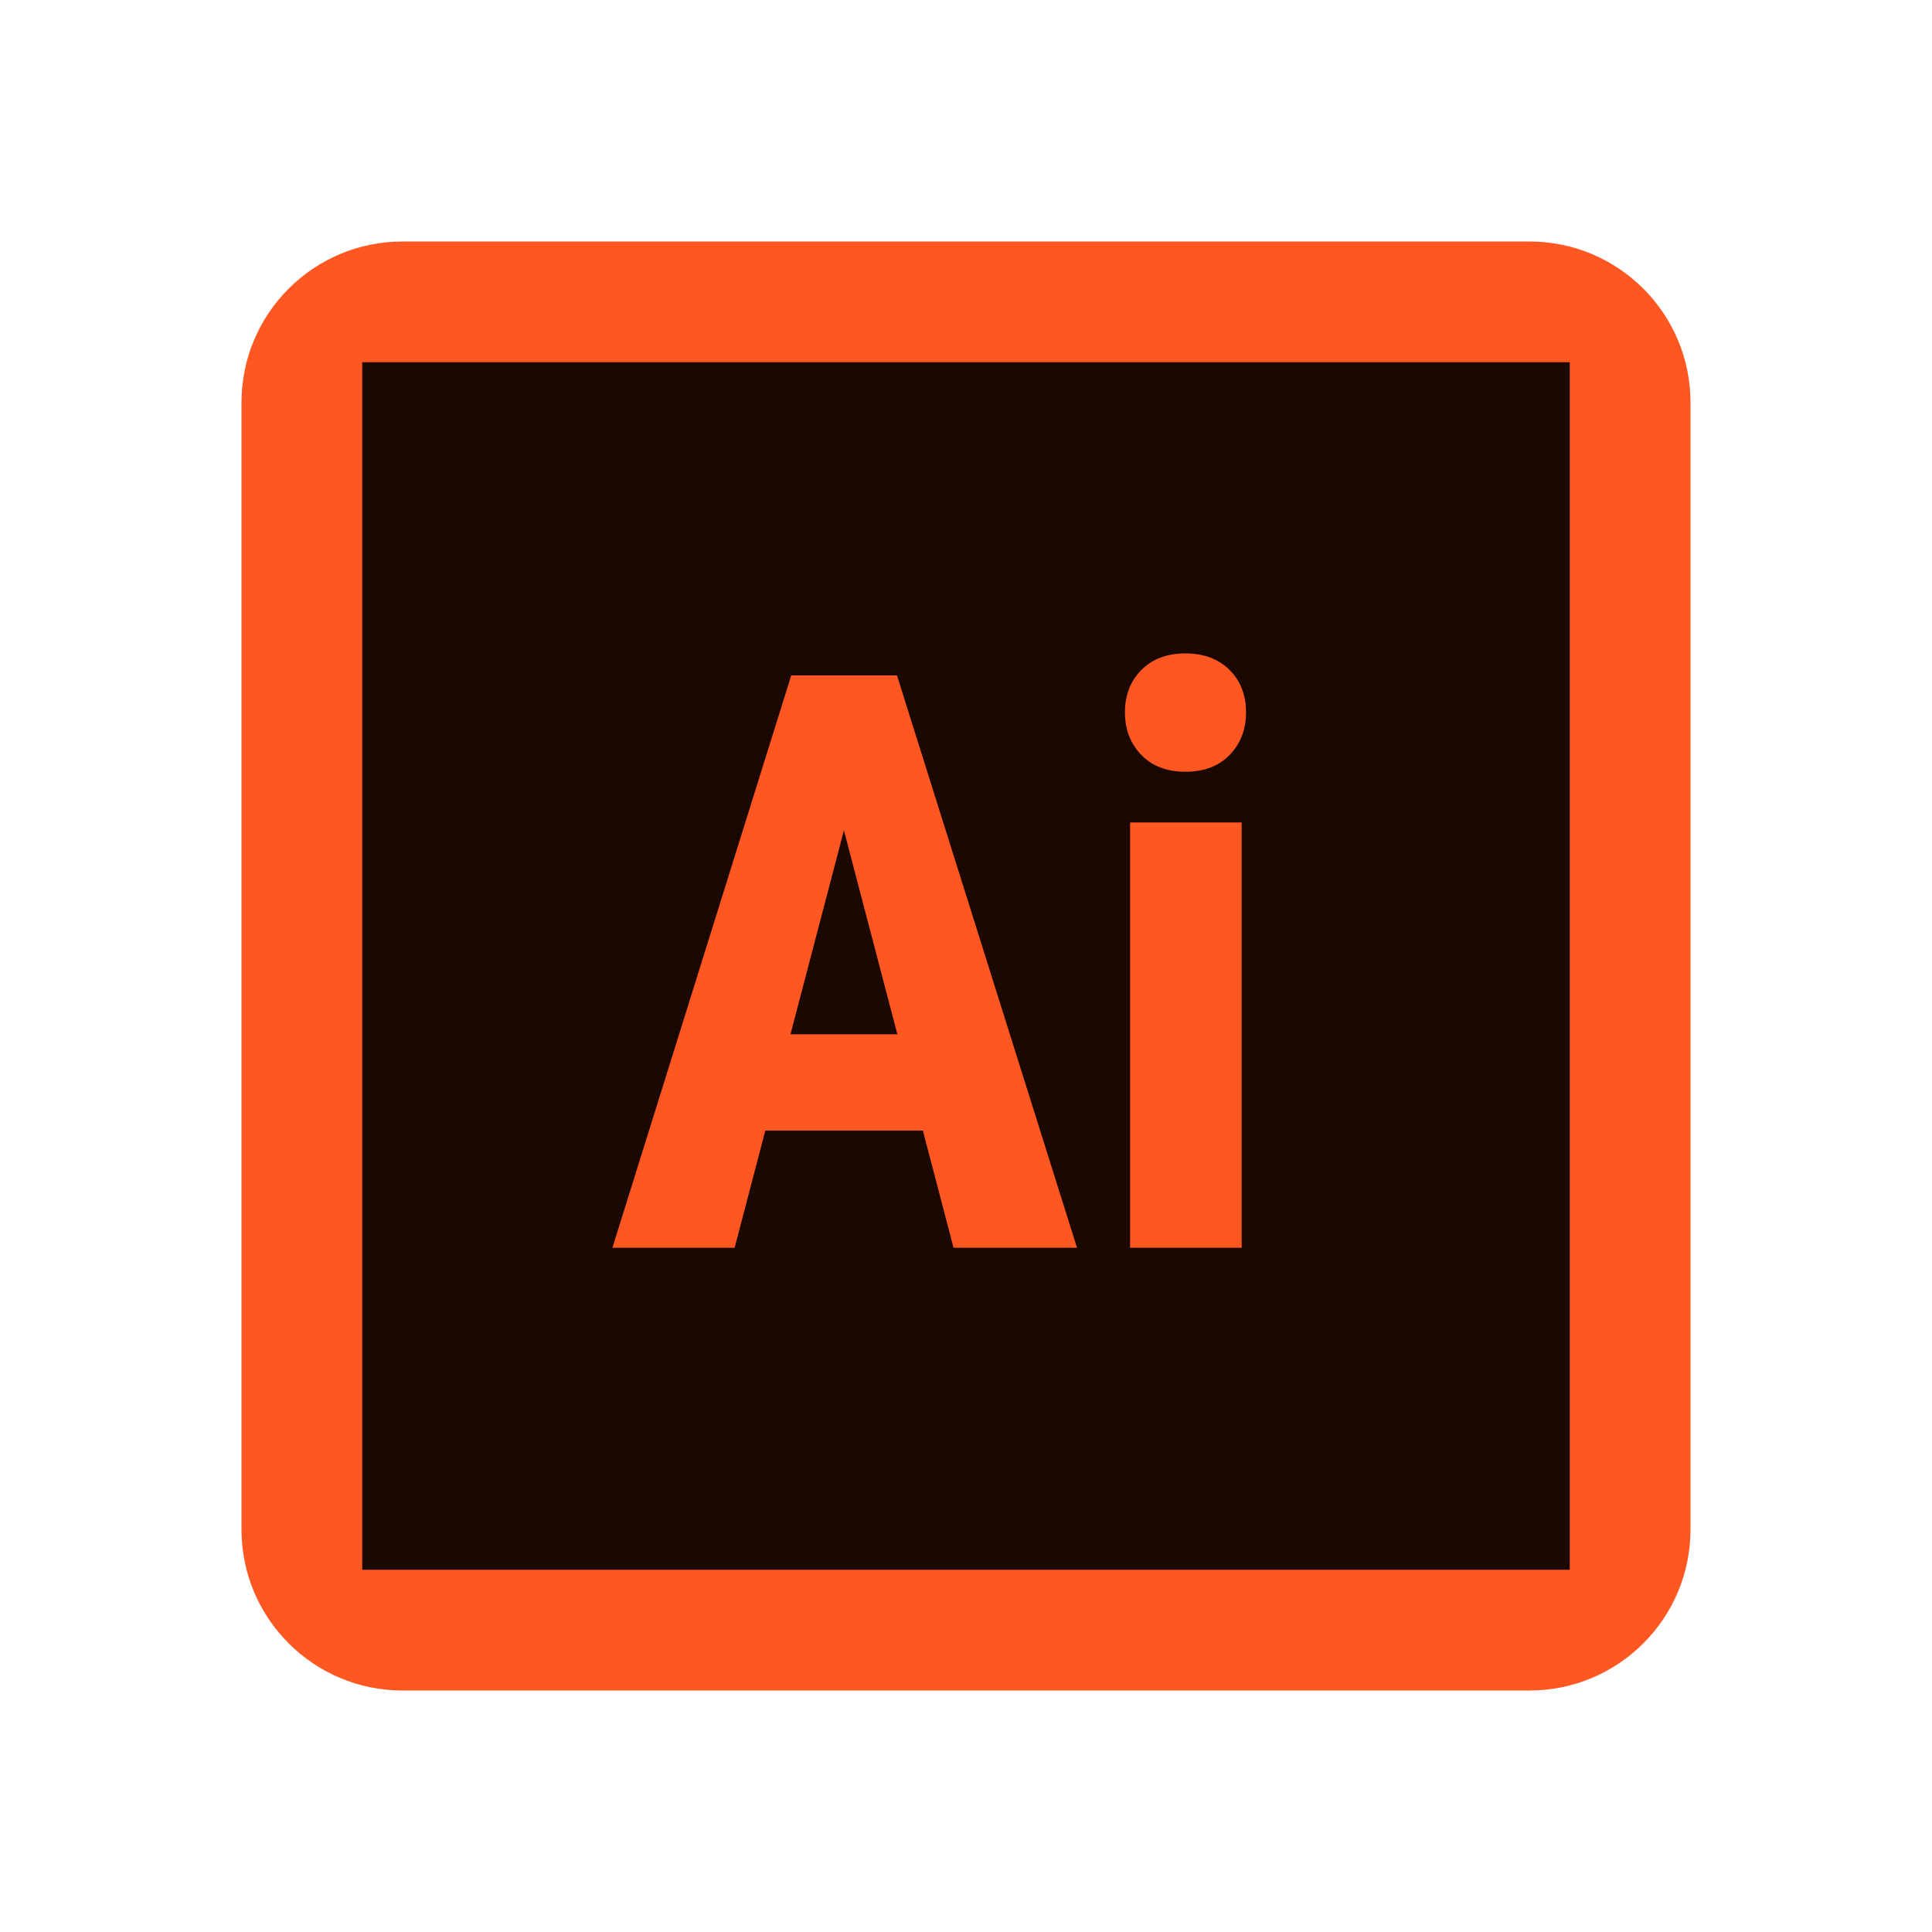
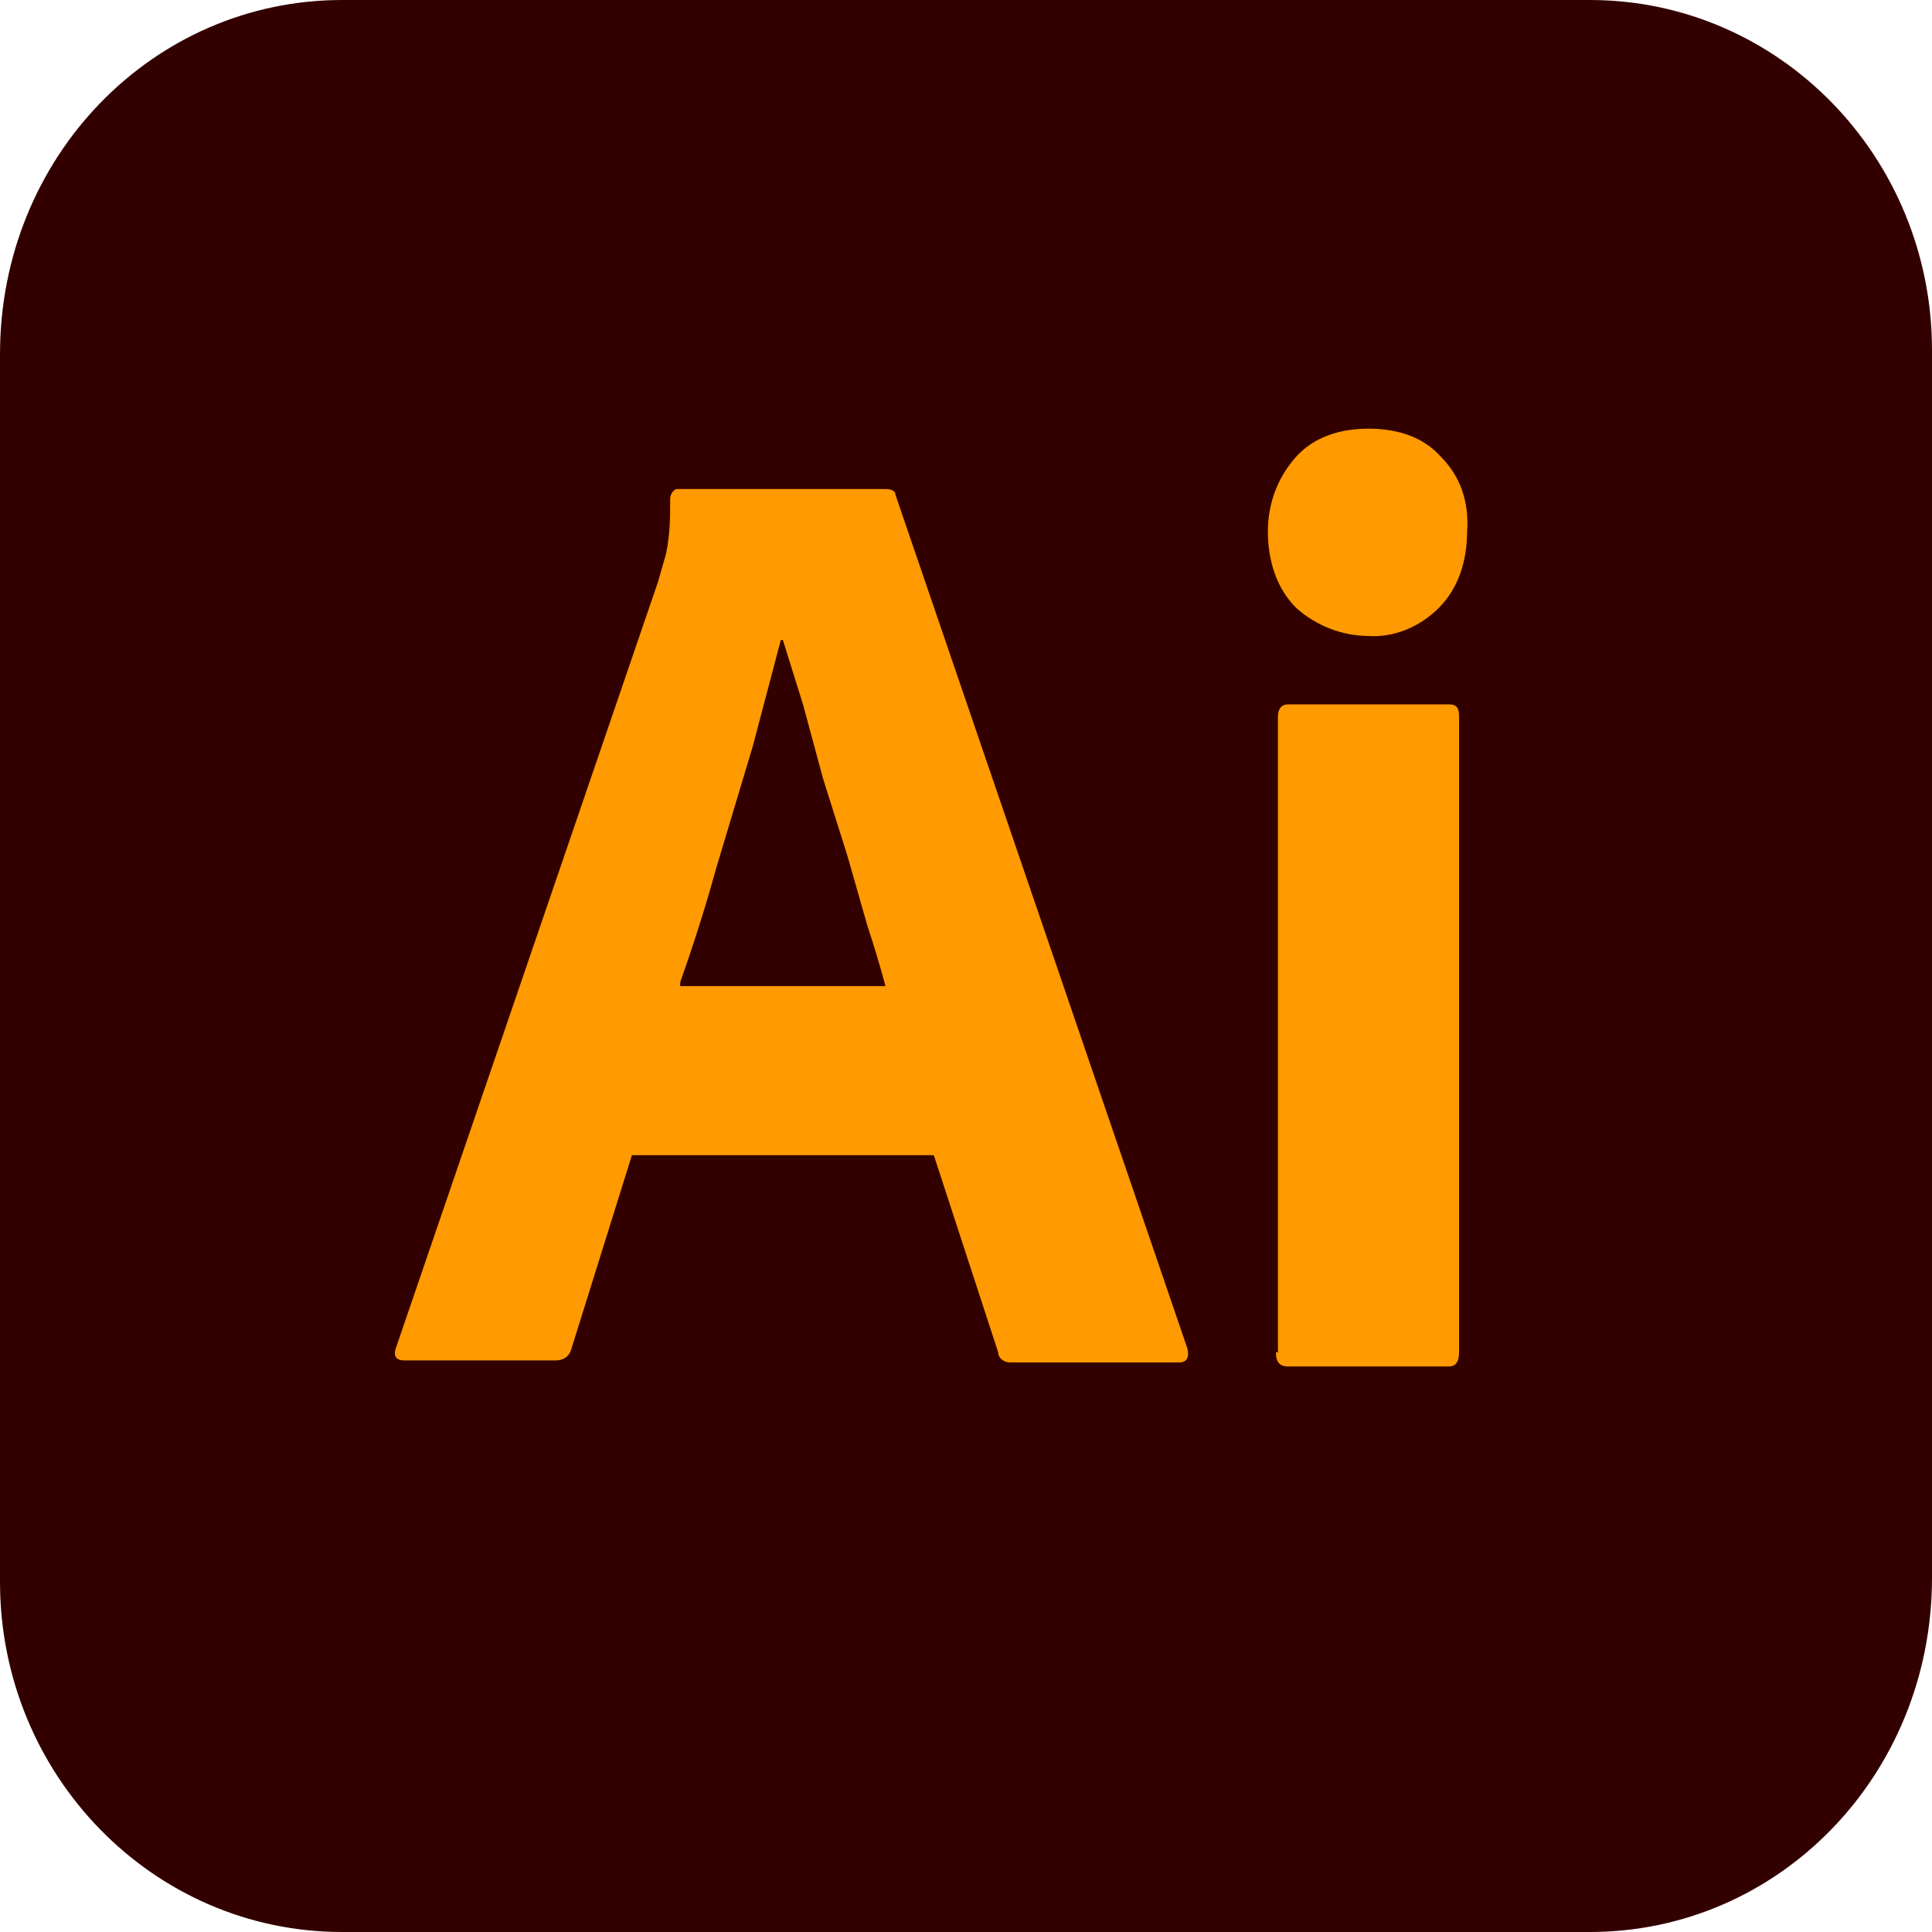
- <svg xmlns="http://www.w3.org/2000/svg" viewBox="0 0 48 48" width="96px" height="96px">
-   <path fill="#FF5722" d="M6,10c0-2.209,1.791-4,4-4h28c2.209,0,4,1.791,4,4v28c0,2.209-1.791,4-4,4H10c-2.209,0-4-1.791-4-4V10z" />
-   <path fill="#1C0802" d="M9,9v30h30V9H9z M23.691,31l-0.762-2.91h-3.916L18.252,31h-3.037l4.443-14.219h2.627L26.758,31H23.691z M30.85,31h-2.773V20.434h2.773V31z M30.552,18.754c-0.271,0.28-0.636,0.42-1.099,0.42s-0.828-0.14-1.099-0.42s-0.405-0.632-0.405-1.055c0-0.43,0.137-0.781,0.41-1.055s0.639-0.41,1.094-0.41s0.82,0.137,1.094,0.41s0.41,0.625,0.41,1.055C30.957,18.122,30.822,18.474,30.552,18.754z" />
-   <path fill="#1C0802" d="M19.639 25.697L22.295 25.697 20.967 20.629z" />
+ <svg xmlns="http://www.w3.org/2000/svg" width="96" height="96">
+   <path d="M17 0h62c9.4 0 17 7.8 17 17.4v61C96 88.2 88.4 96 79 96H17C7.6 96 0 88.2 0 78.6v-61C0 7.8 7.6 0 17 0zm0 0" fill="rgb(20%,0%,0%)" />
+   <path d="M46.4 57.4h-15l-3 9.6c-.1.4-.4.6-.8.6h-7.5c-.4 0-.6-.2-.4-.7l13-38 .4-1.4c.2-1 .2-1.8.2-2.7 0-.2.1-.4.3-.5H44c.3 0 .5.1.5.3L59 67c.1.4 0 .7-.4.7h-8.4c-.3 0-.6-.2-.6-.5zM33.8 49H44a54 54 0 0 0-.9-3l-1-3.5-1.2-3.8-1-3.7-1-3.2h-.1l-1.4 5.3-1.8 6a83 83 0 0 1-1.8 5.7zM68 31.6c-1.3 0-2.6-.5-3.6-1.4-1-1-1.4-2.4-1.4-3.8 0-1.4.5-2.7 1.4-3.7s2.2-1.4 3.6-1.4c1.6 0 2.8.5 3.6 1.4 1 1 1.4 2.3 1.3 3.7 0 1.4-.4 2.8-1.4 3.8-1 1-2.3 1.5-3.6 1.4zm-4.5 35.6V35.6c0-.4.2-.6.5-.6h8c.4 0 .5.2.5.6v31.6c0 .5-.2.7-.5.7H64c-.4 0-.6-.2-.6-.7zm0 0" fill="rgb(100%,60.392%,0%)" />
</svg>
